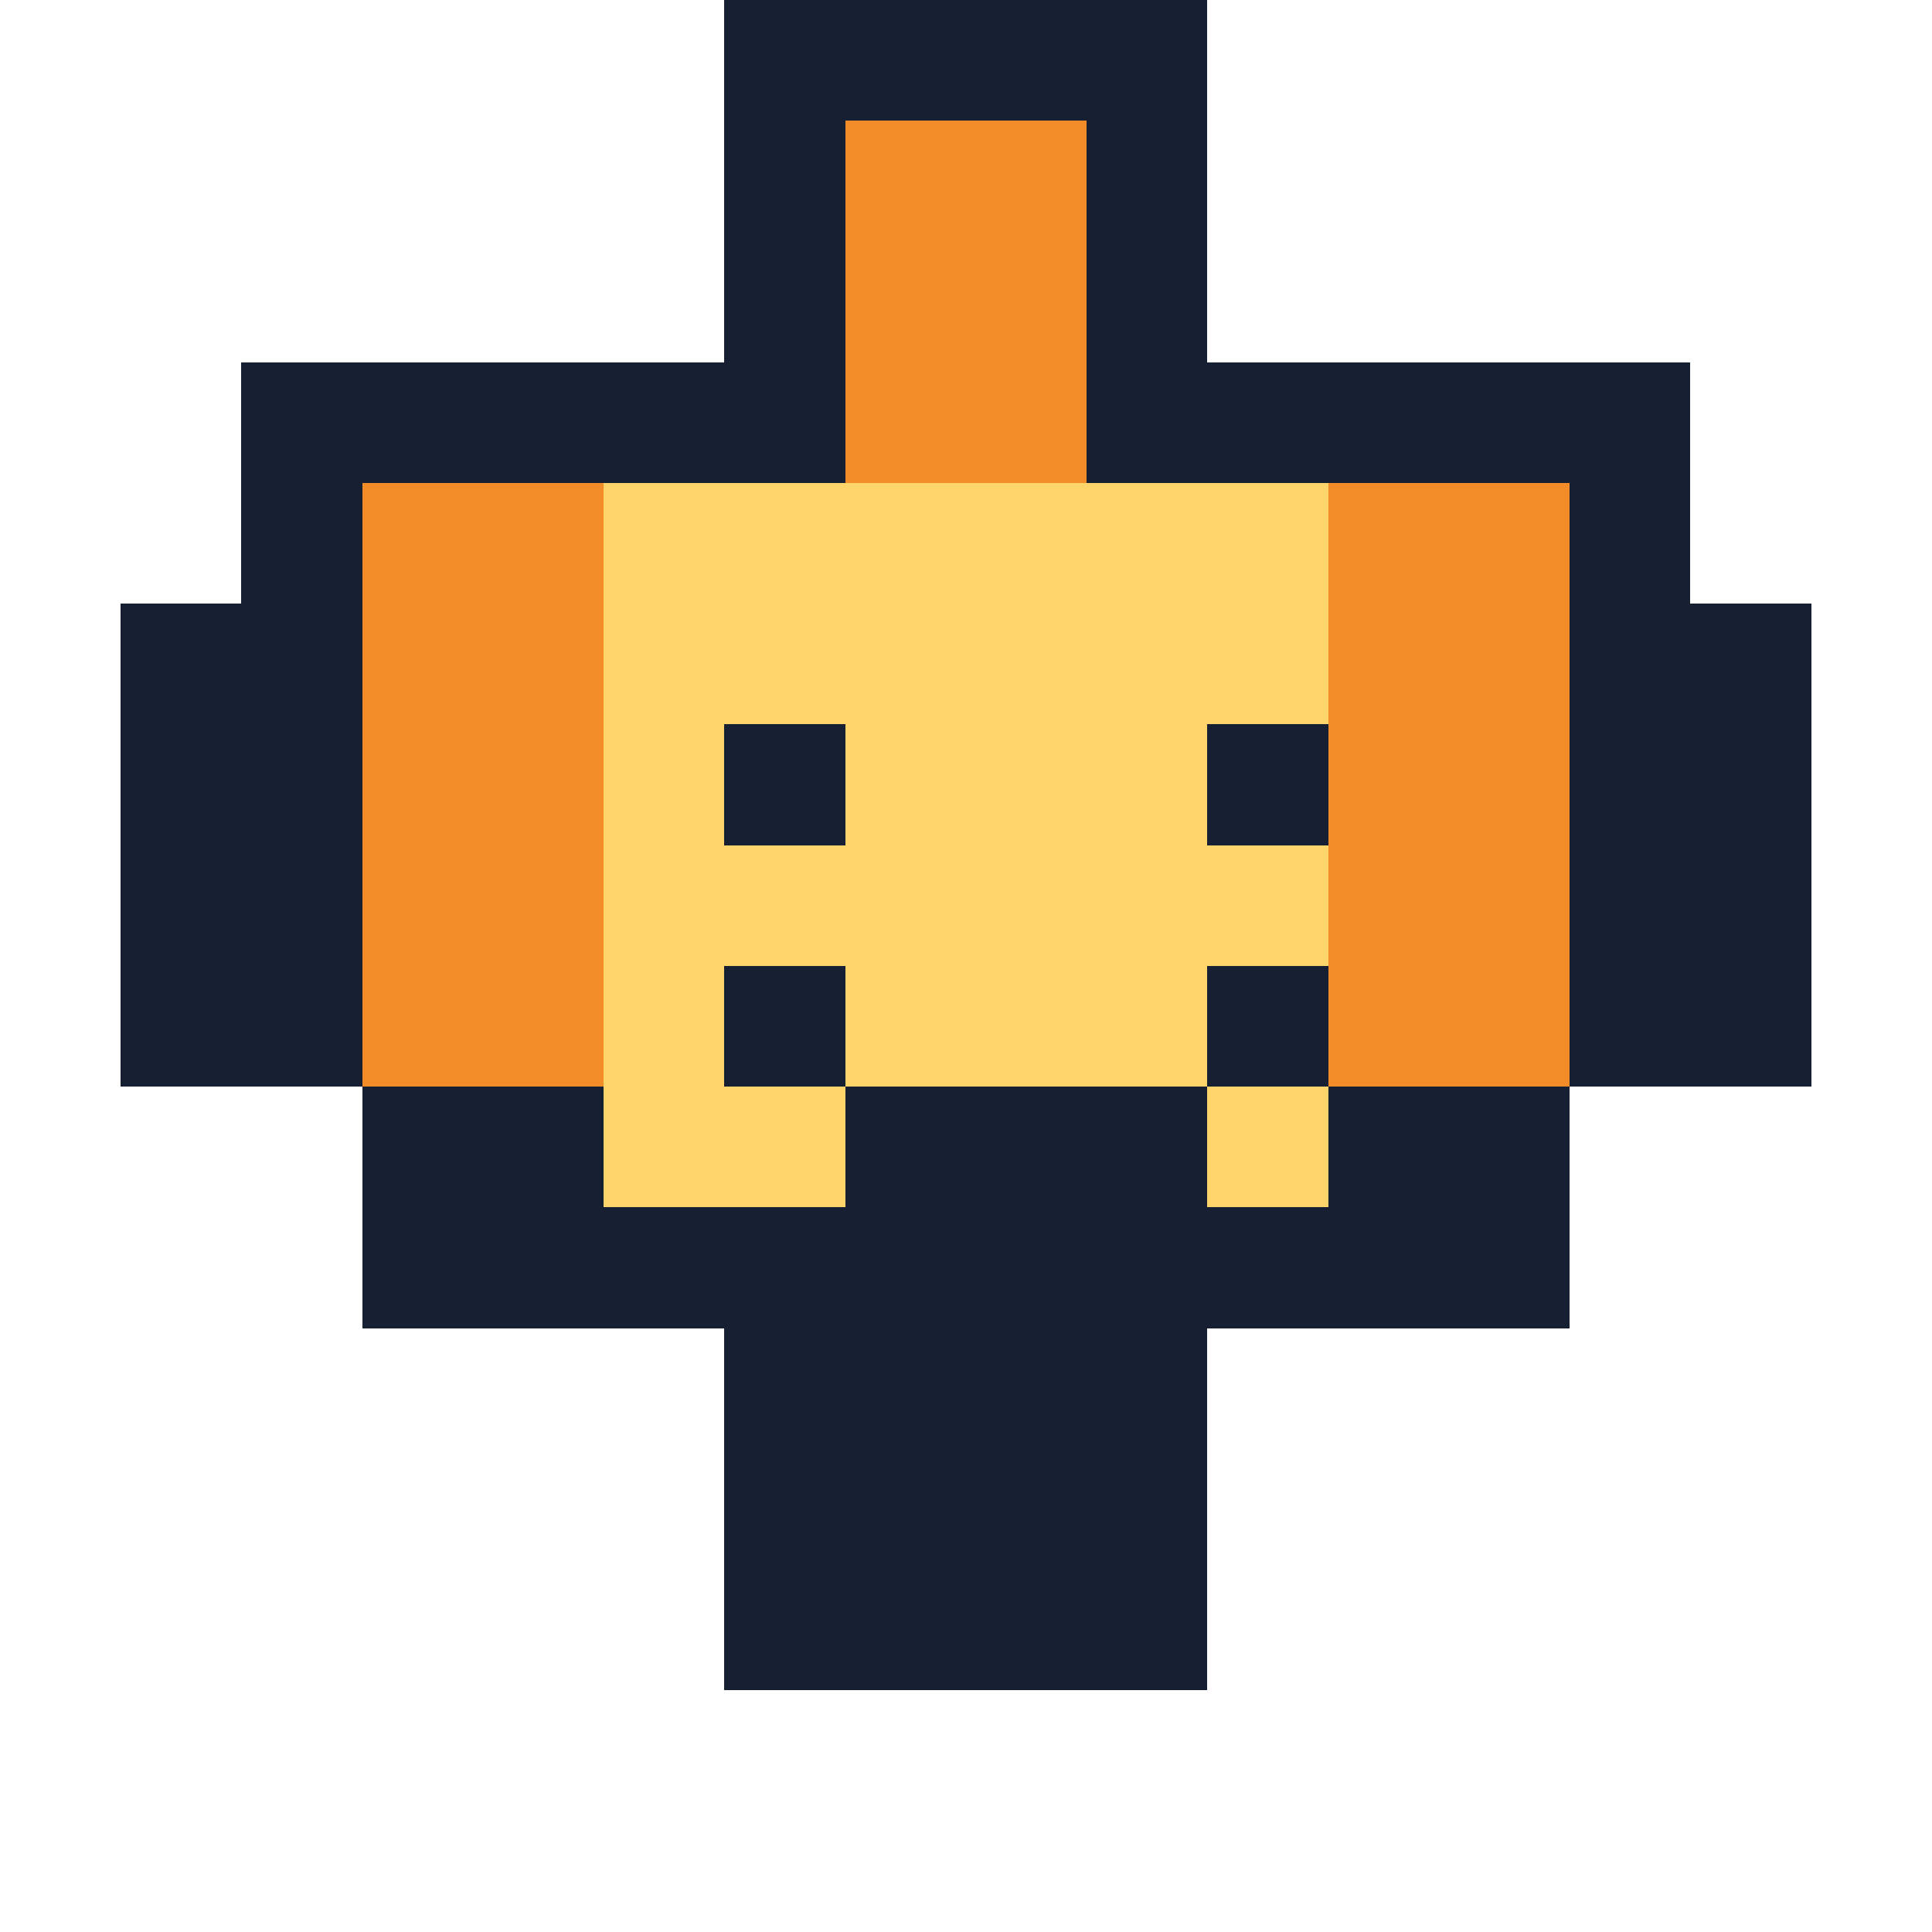
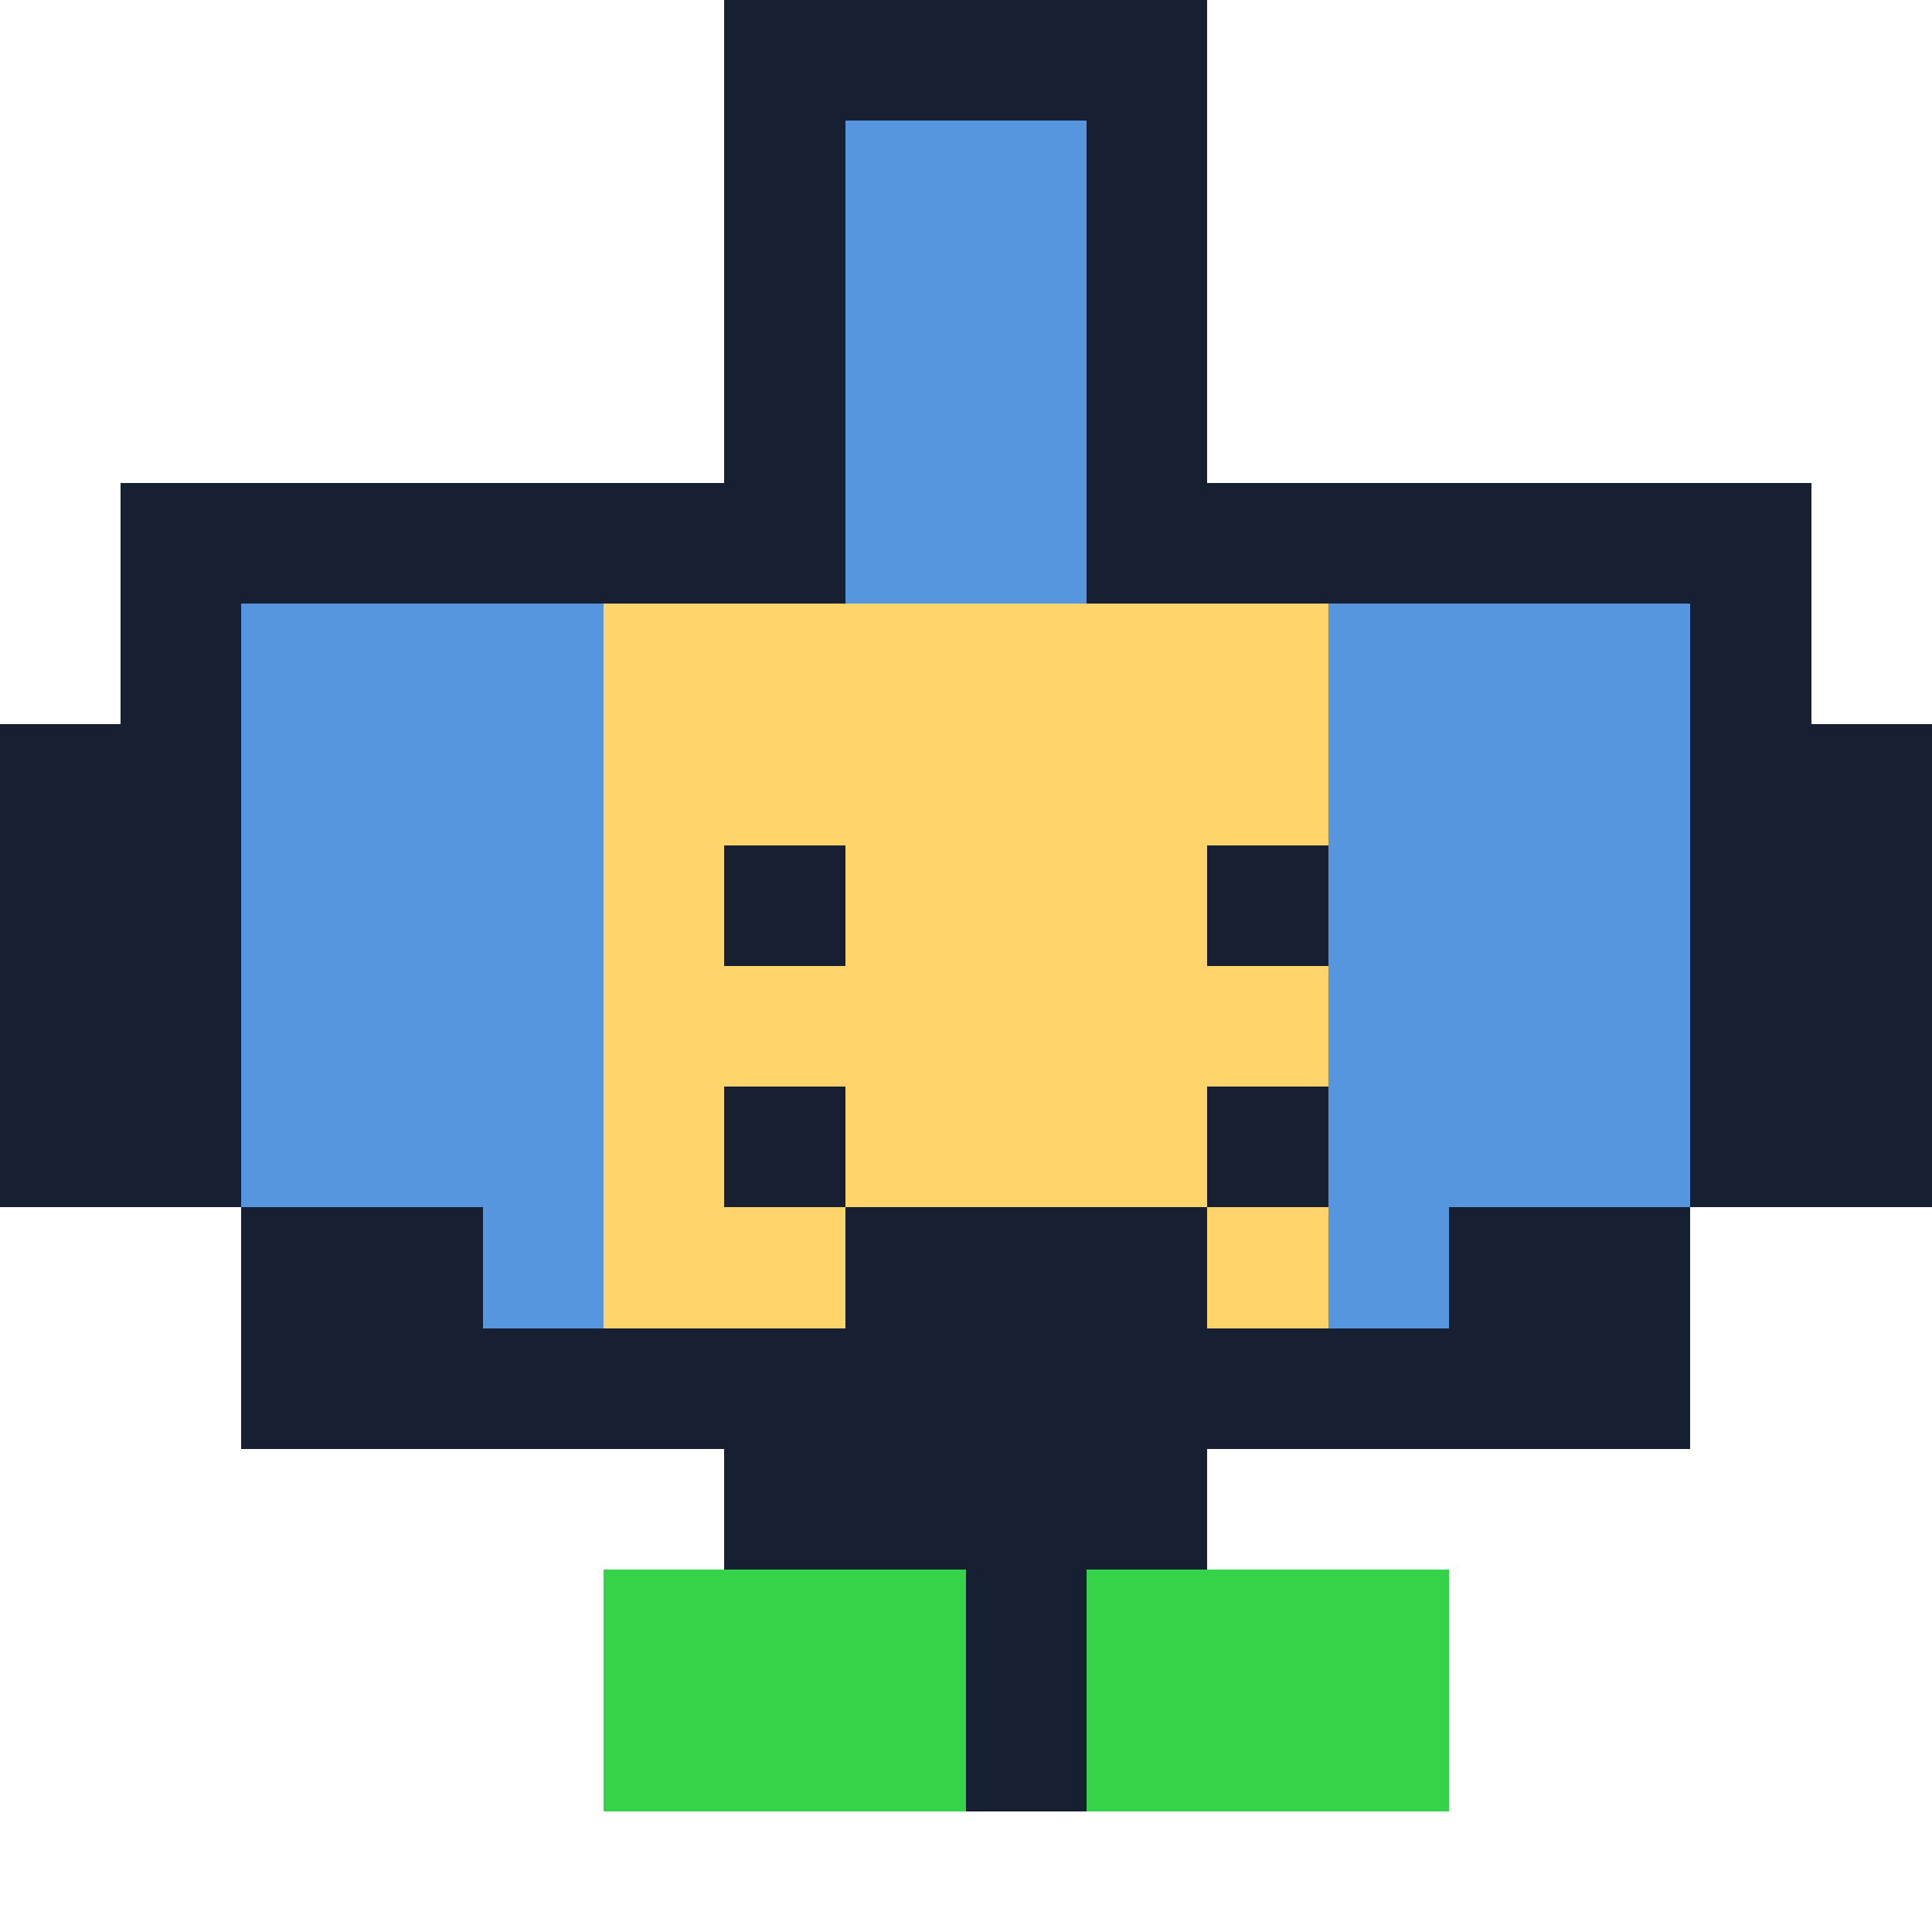
<svg xmlns="http://www.w3.org/2000/svg" viewBox="0 0 32 32" shape-rendering="crispEdges">
-   <g transform="translate(0 -4)">
-     <g fill="#172032">
-       <rect x="12" y="4" width="8" height="8" />
-       <rect x="4" y="10" width="24" height="4" />
-       <rect x="2" y="14" width="28" height="8" />
-       <rect x="6" y="22" width="20" height="4" />
-       <rect x="12" y="26" width="8" height="6" />
-     </g>
-     <g fill="#f28c28">
-       <rect x="14" y="6" width="4" height="8" />
-       <rect x="6" y="12" width="8" height="10" />
-       <rect x="18" y="12" width="8" height="10" />
-       <rect x="10" y="20" width="12" height="4" />
-     </g>
-     <g fill="#ffd56b">
-       <rect x="10" y="12" width="12" height="12" />
-     </g>
-     <g fill="#172032">
-       <rect x="12" y="16" width="2" height="2" />
-       <rect x="20" y="16" width="2" height="2" />
-       <rect x="12" y="20" width="2" height="2" />
-       <rect x="14" y="22" width="6" height="2" />
-       <rect x="20" y="20" width="2" height="2" />
-     </g>
+   <g fill="#172032">
+     <rect x="12" y="0" width="8" height="10" />
+     <rect x="2" y="8" width="28" height="4" />
+     <rect x="0" y="12" width="32" height="8" />
+     <rect x="4" y="20" width="24" height="4" />
+     <rect x="12" y="24" width="8" height="6" />
+   </g>
+   <g fill="#5596df">
+     <rect x="14" y="2" width="4" height="10" />
+     <rect x="4" y="10" width="10" height="10" />
+     <rect x="18" y="10" width="10" height="10" />
+     <rect x="8" y="18" width="16" height="4" />
+   </g>
+   <g fill="#ffd56b">
+     <rect x="10" y="10" width="12" height="12" />
+   </g>
+   <g fill="#172032">
+     <rect x="12" y="14" width="2" height="2" />
+     <rect x="20" y="14" width="2" height="2" />
+     <rect x="12" y="18" width="2" height="2" />
+     <rect x="14" y="20" width="6" height="2" />
+     <rect x="20" y="18" width="2" height="2" />
+   </g>
+   <g fill="#35d34a">
+     <rect x="10" y="26" width="6" height="4" />
+     <rect x="18" y="26" width="6" height="4" />
  </g>
</svg>
